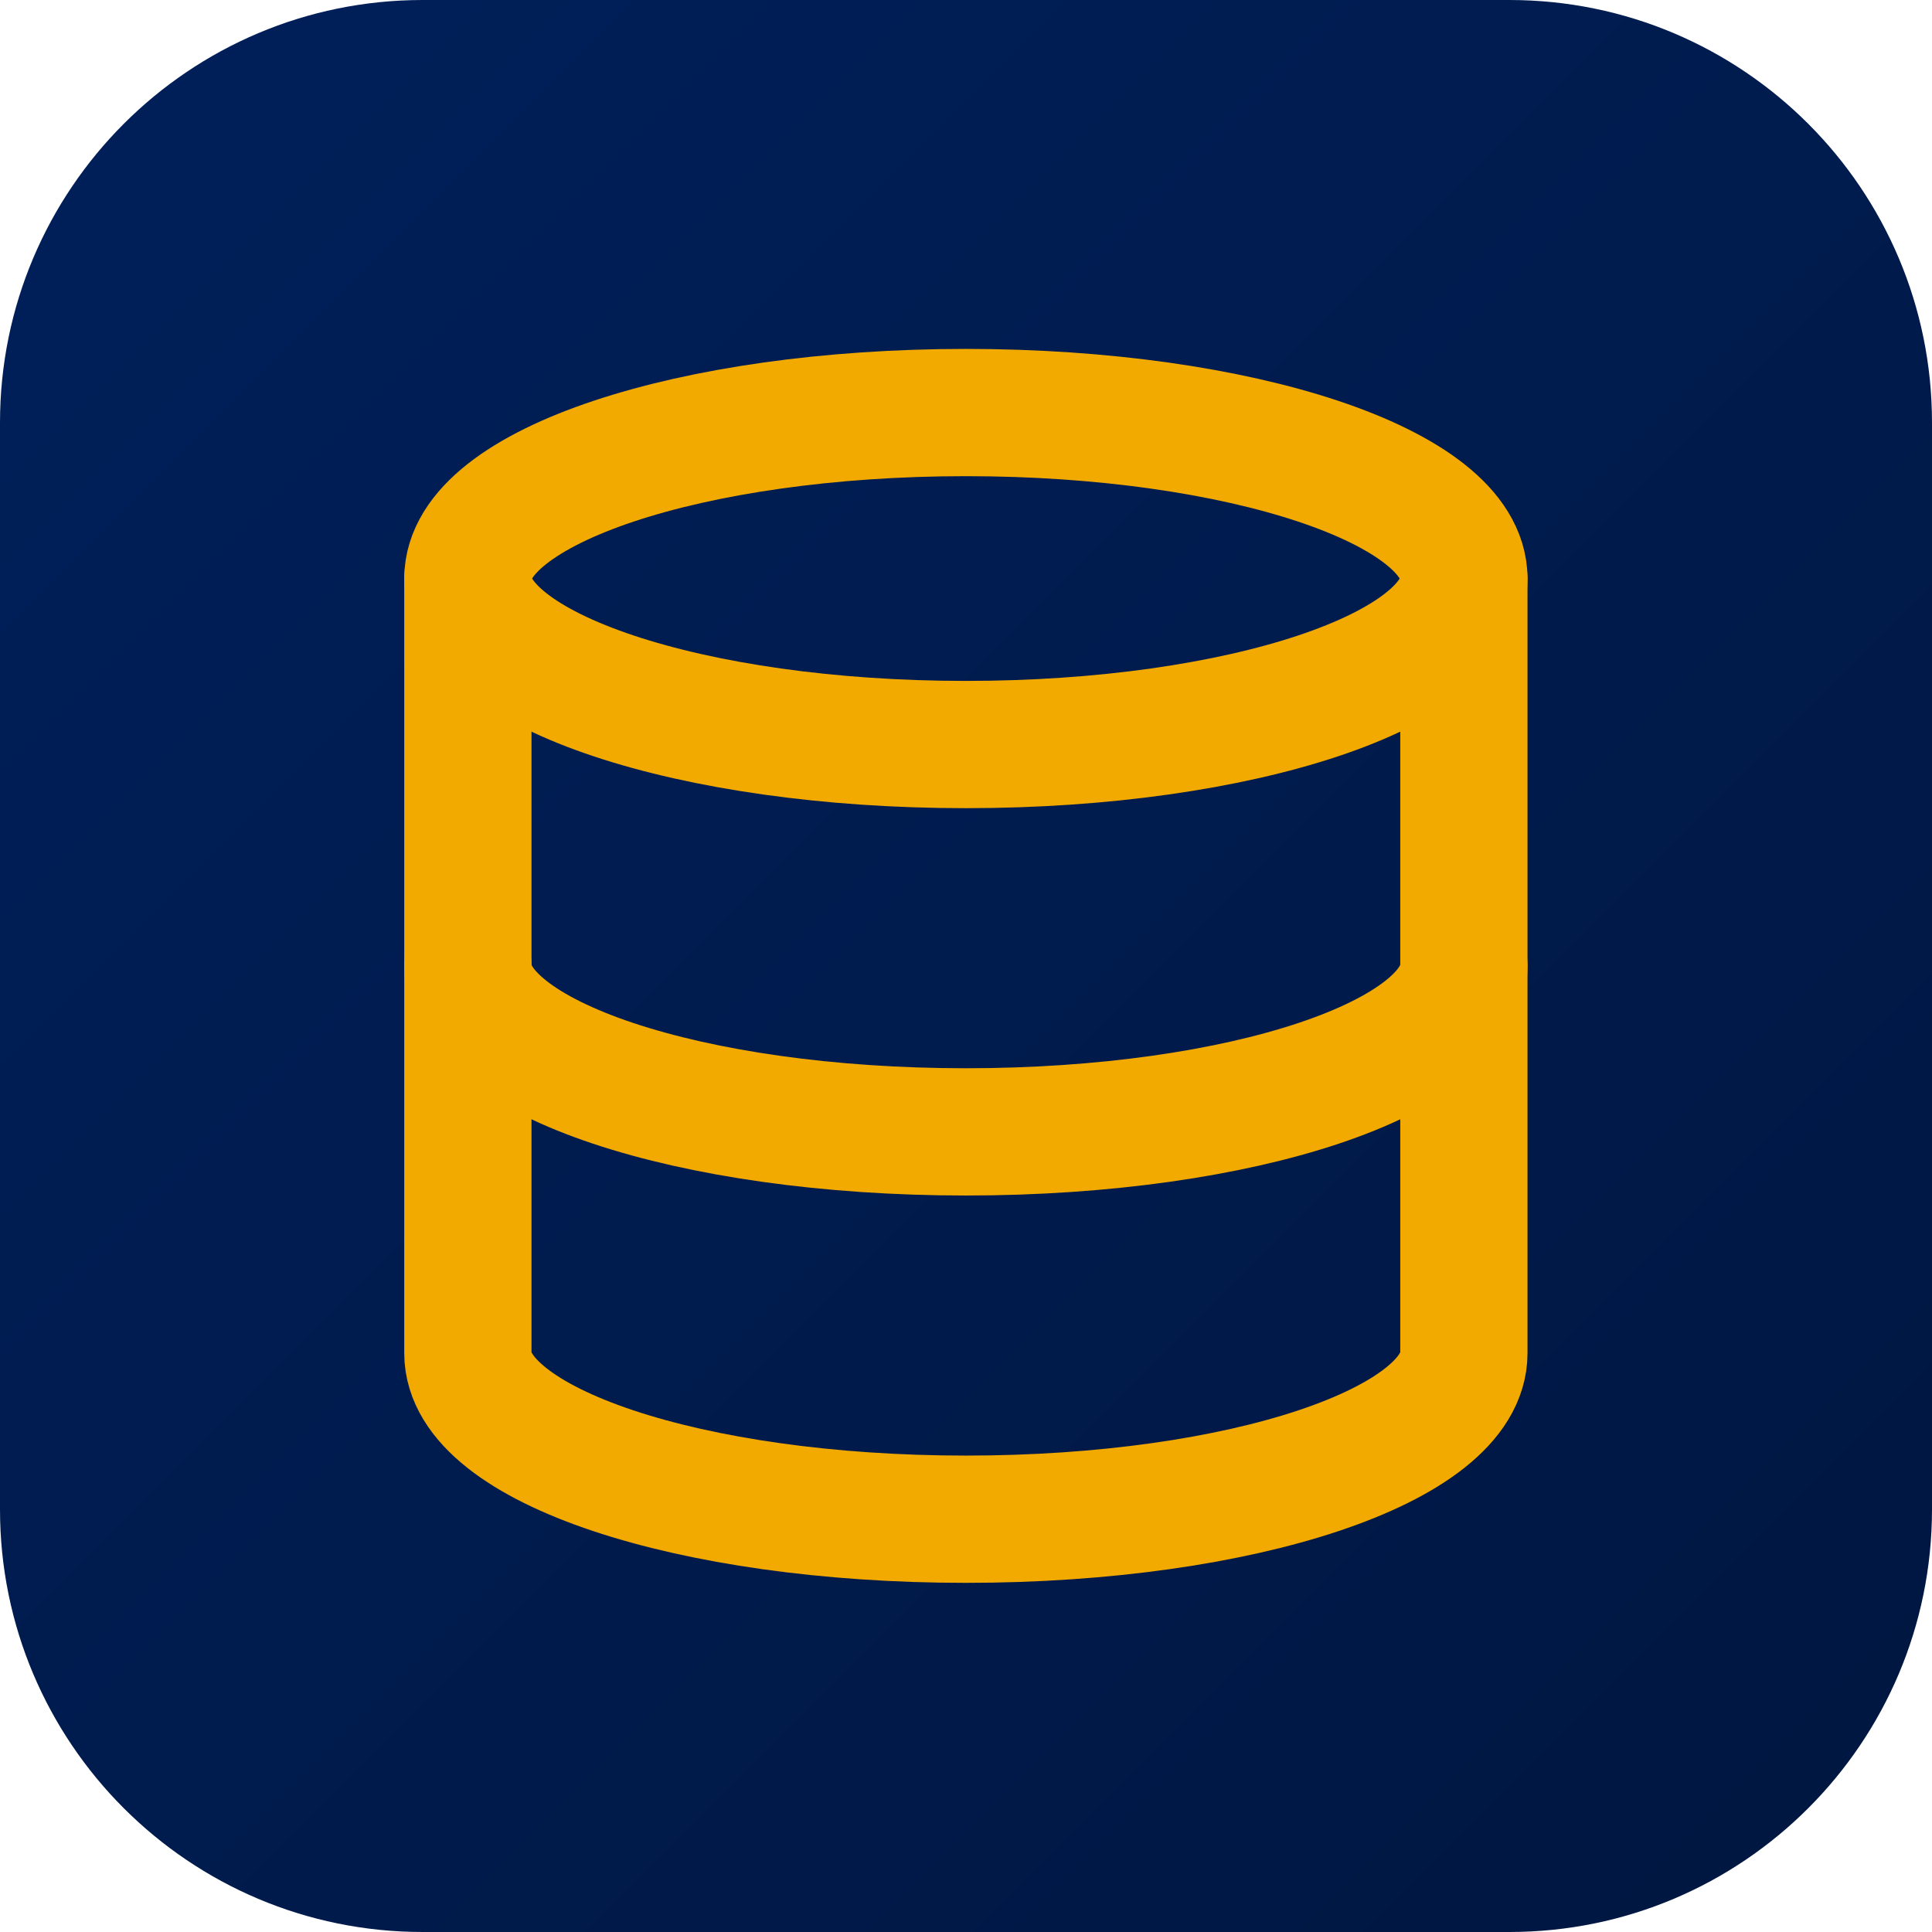
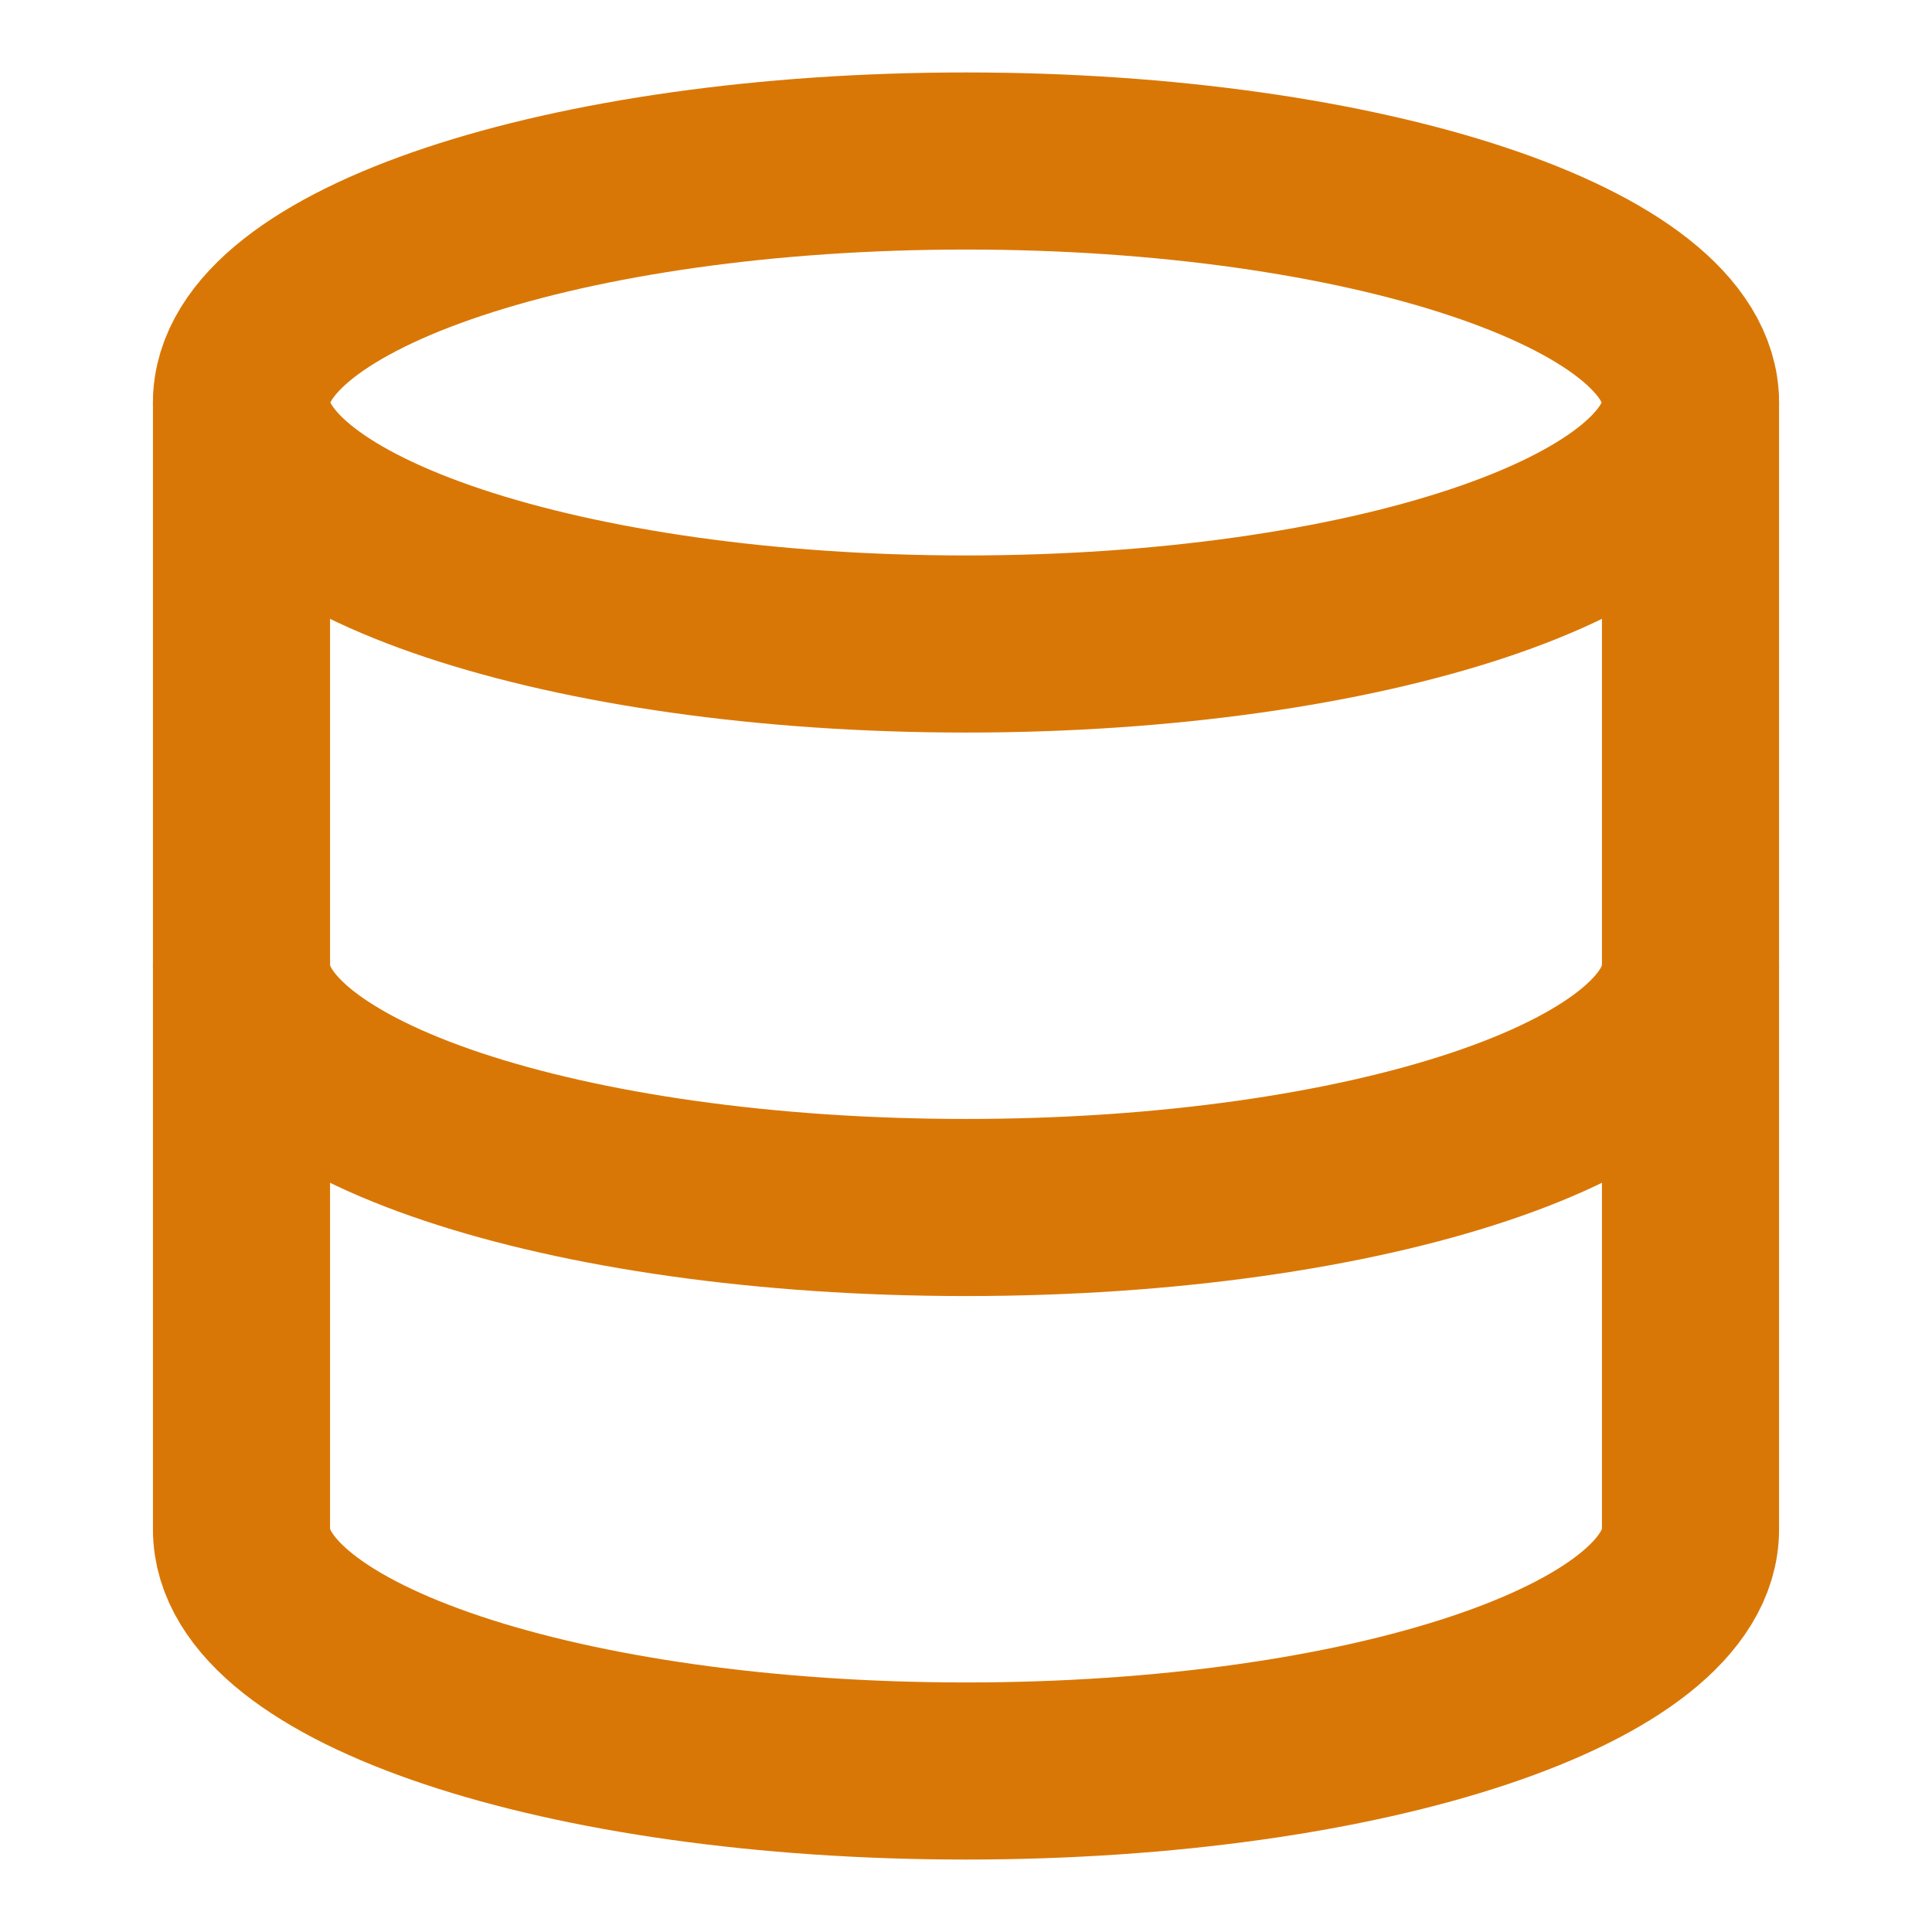
- <svg xmlns="http://www.w3.org/2000/svg" viewBox="0 0 64 64">
-   <defs>
-     <linearGradient id="dbtrac-grad" x1="0%" y1="0%" x2="100%" y2="100%">
-       <stop offset="0%" stop-color="#00205B" />
-       <stop offset="100%" stop-color="#001640" />
-     </linearGradient>
-   </defs>
-   <rect width="64" height="64" rx="14" fill="url(#dbtrac-grad)" />
-   <g transform="translate(10, 10) scale(1.833)" stroke="#F2A900" stroke-width="2.3" stroke-linecap="round" stroke-linejoin="round" fill="none">
-     <ellipse cx="12" cy="5" rx="9" ry="3" />
-     <path d="M21 12c0 1.66-4 3-9 3s-9-1.34-9-3" />
-     <path d="M3 5v14c0 1.66 4 3 9 3s9-1.34 9-3V5" />
-   </g>
+ <svg xmlns="http://www.w3.org/2000/svg" viewBox="0 0 24 24" fill="none" stroke-linecap="round" stroke-linejoin="round">
+   <style>
+     path, ellipse {
+       stroke: #D97706;
+       stroke-width: 2.2;
+     }
+     @media (prefers-color-scheme: dark) {
+       path, ellipse {
+         stroke: #F2A900;
+       }
+     }
+   </style>
+   <ellipse cx="12" cy="5" rx="9" ry="3" />
+   <path d="M21 12c0 1.66-4 3-9 3s-9-1.34-9-3" />
+   <path d="M3 5v14c0 1.66 4 3 9 3s9-1.34 9-3V5" />
</svg>
